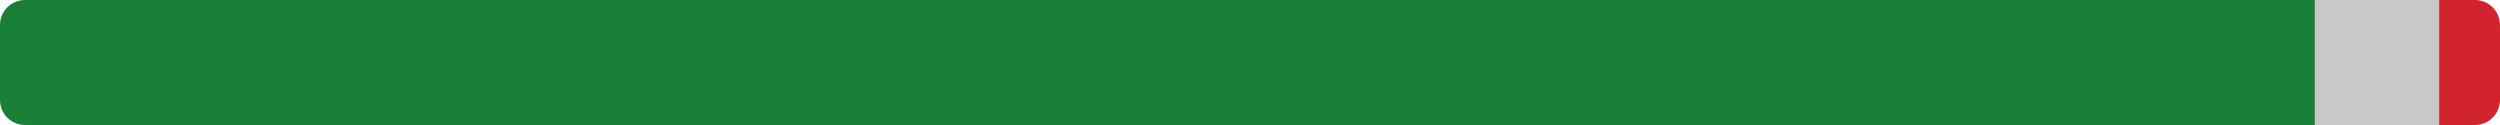
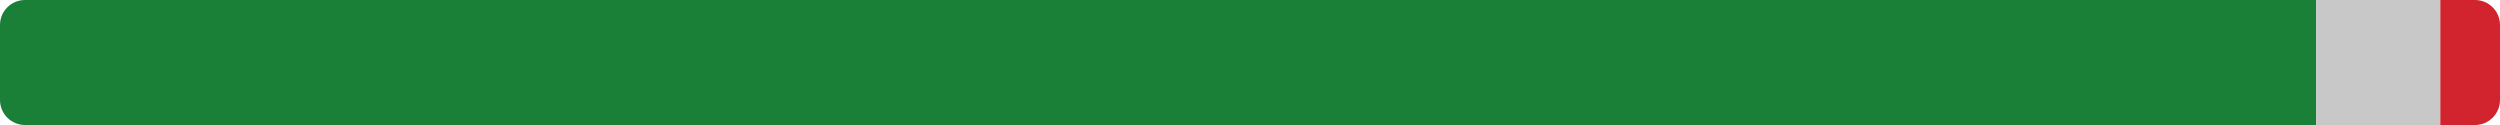
<svg xmlns="http://www.w3.org/2000/svg" version="1.1" viewBox="0 0 100 5" width="200">
  <defs>
    <clipPath id="round-corners">
      <rect x="0" y="0" width="100" height="5" rx="1" />
    </clipPath>
  </defs>
  <g clip-path="url(#round-corners)">
-     <rect width="92.596" height="5" fill="rgb(26, 127, 55)" x="0" y="0">
+     <rect width="92.645" height="5" fill="rgb(26, 127, 55)" x="0" y="0">
        </rect>
-     <rect width="4.968" height="5" fill="rgb(200, 200, 200)" x="92.596" y="0">
+     <rect width="4.968" height="5" fill="rgb(200, 200, 200)" x="92.645" y="0">
        </rect>
-     <rect width="2.435" height="5" fill="rgb(209, 36, 47)" x="97.565" y="0">
+     <rect width="2.387" height="5" fill="rgb(209, 36, 47)" x="97.613" y="0">
        </rect>
  </g>
</svg>
